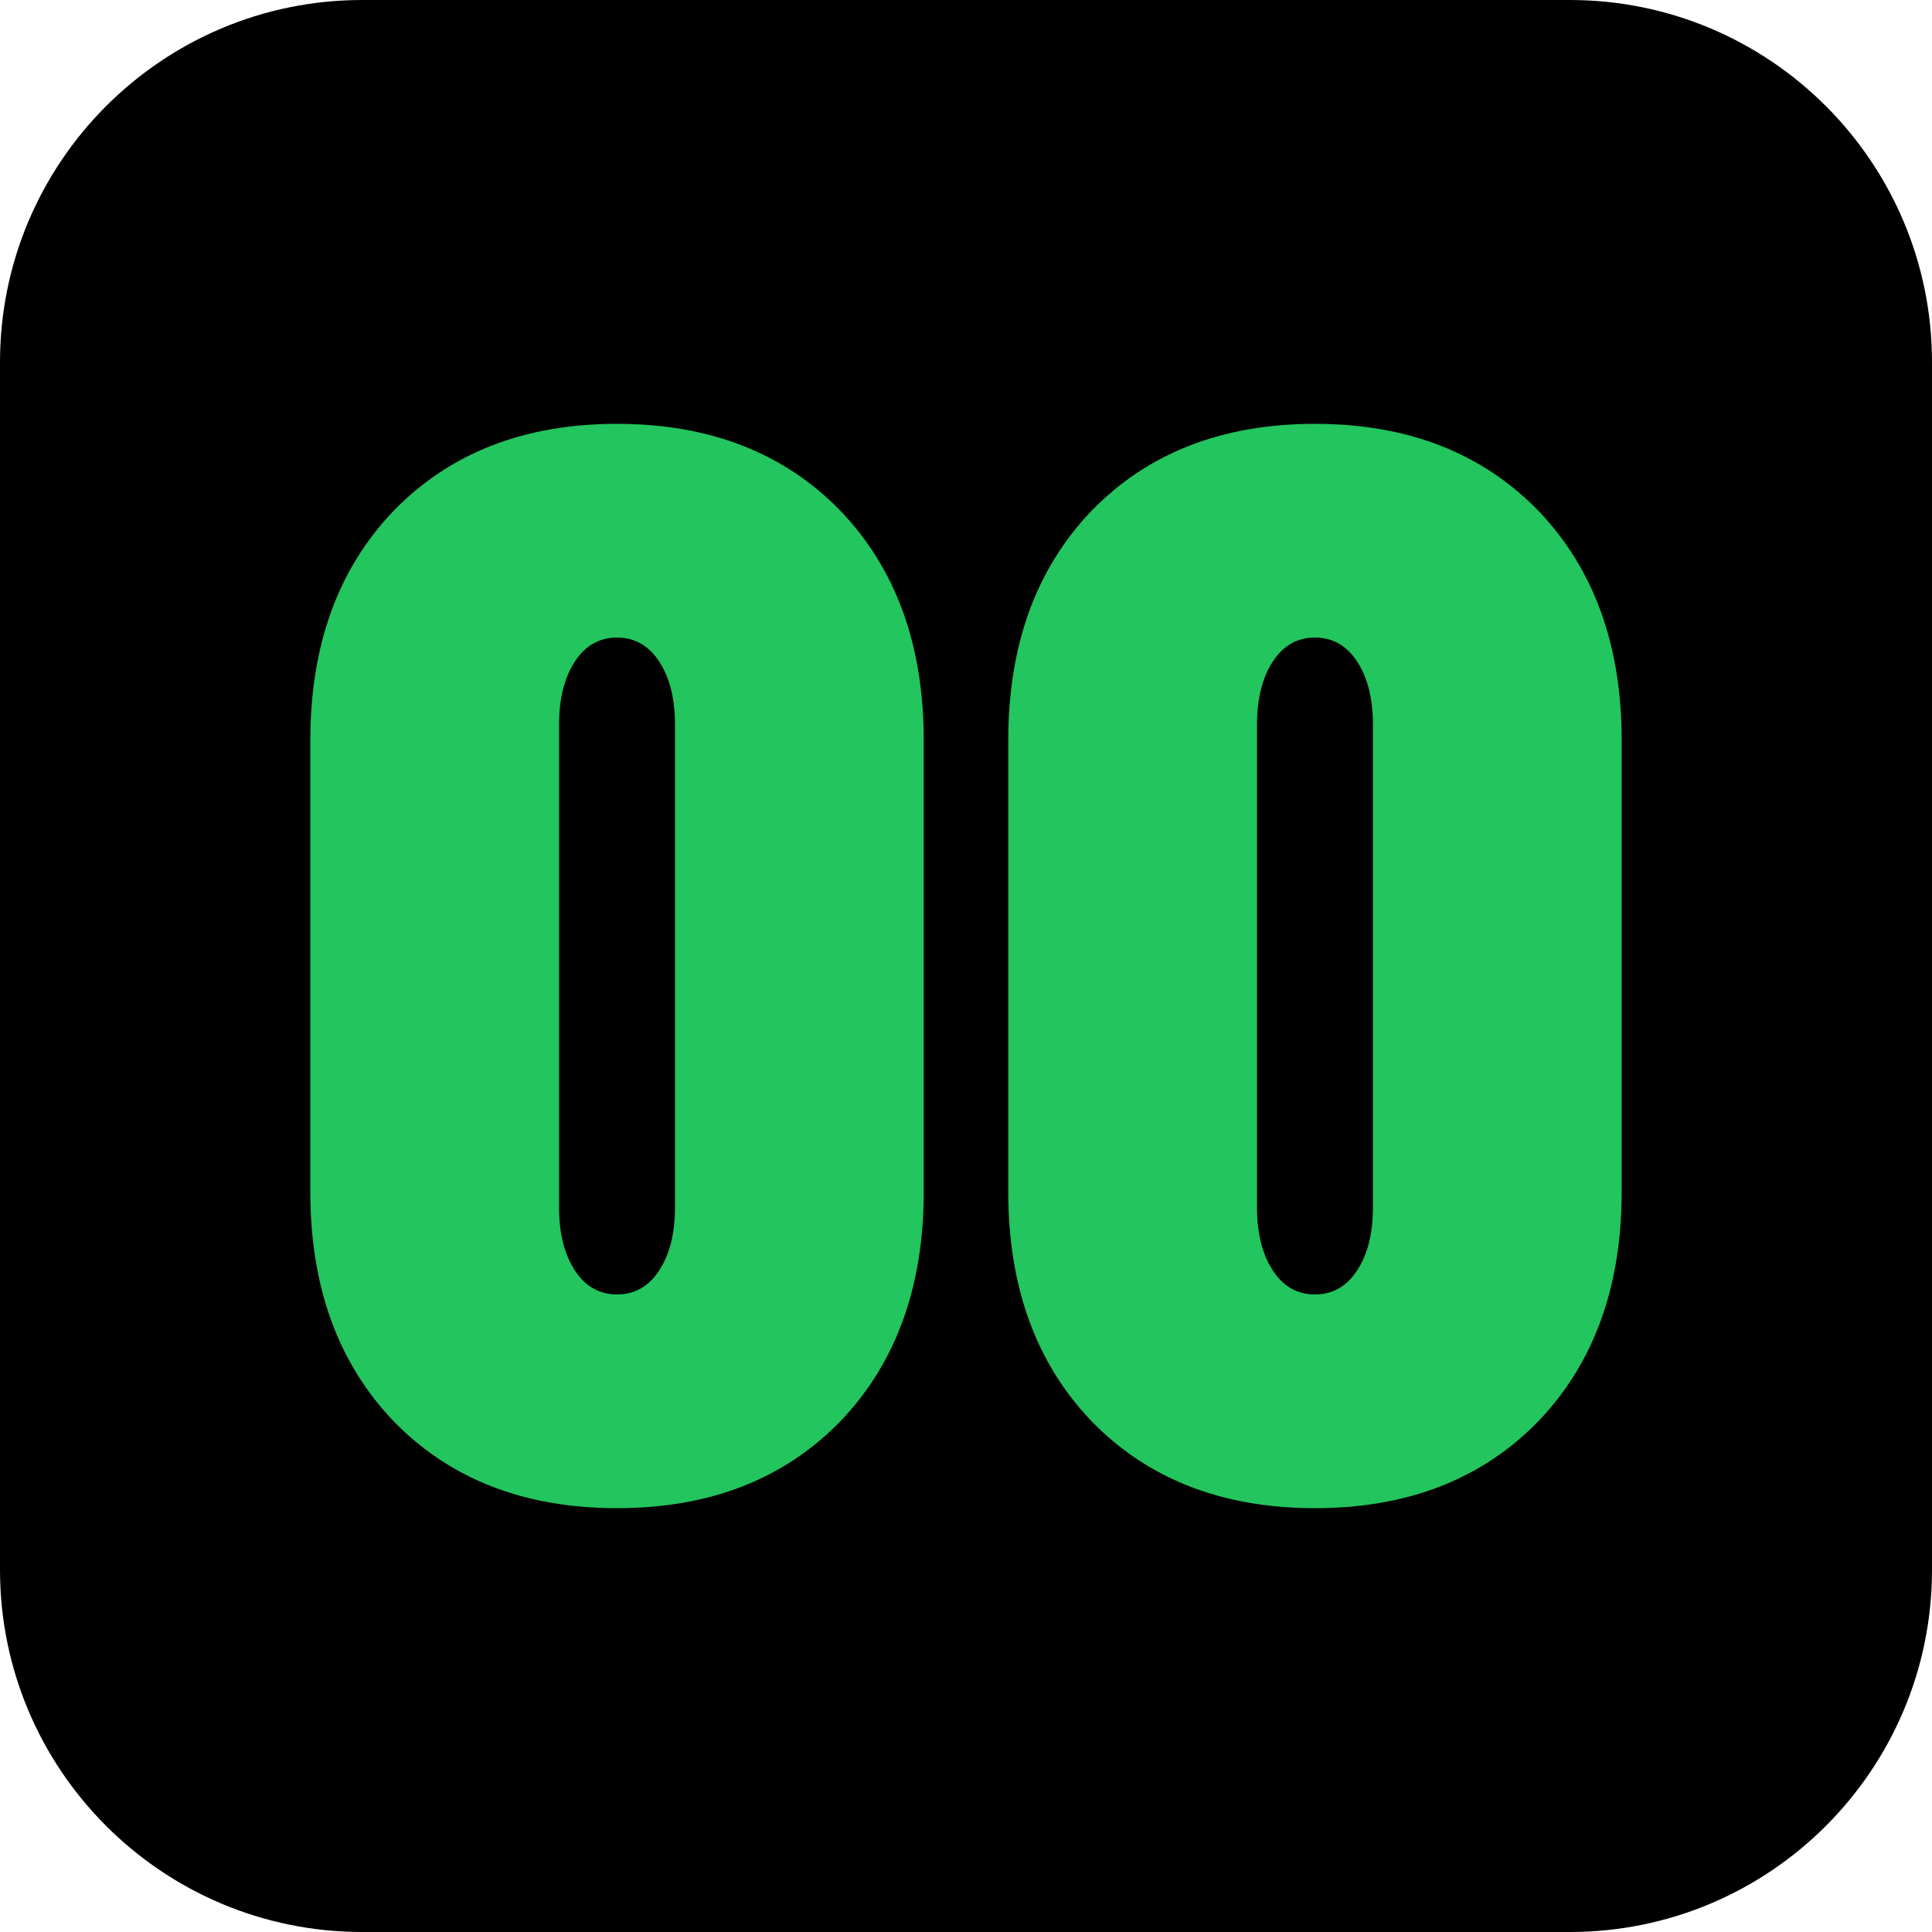
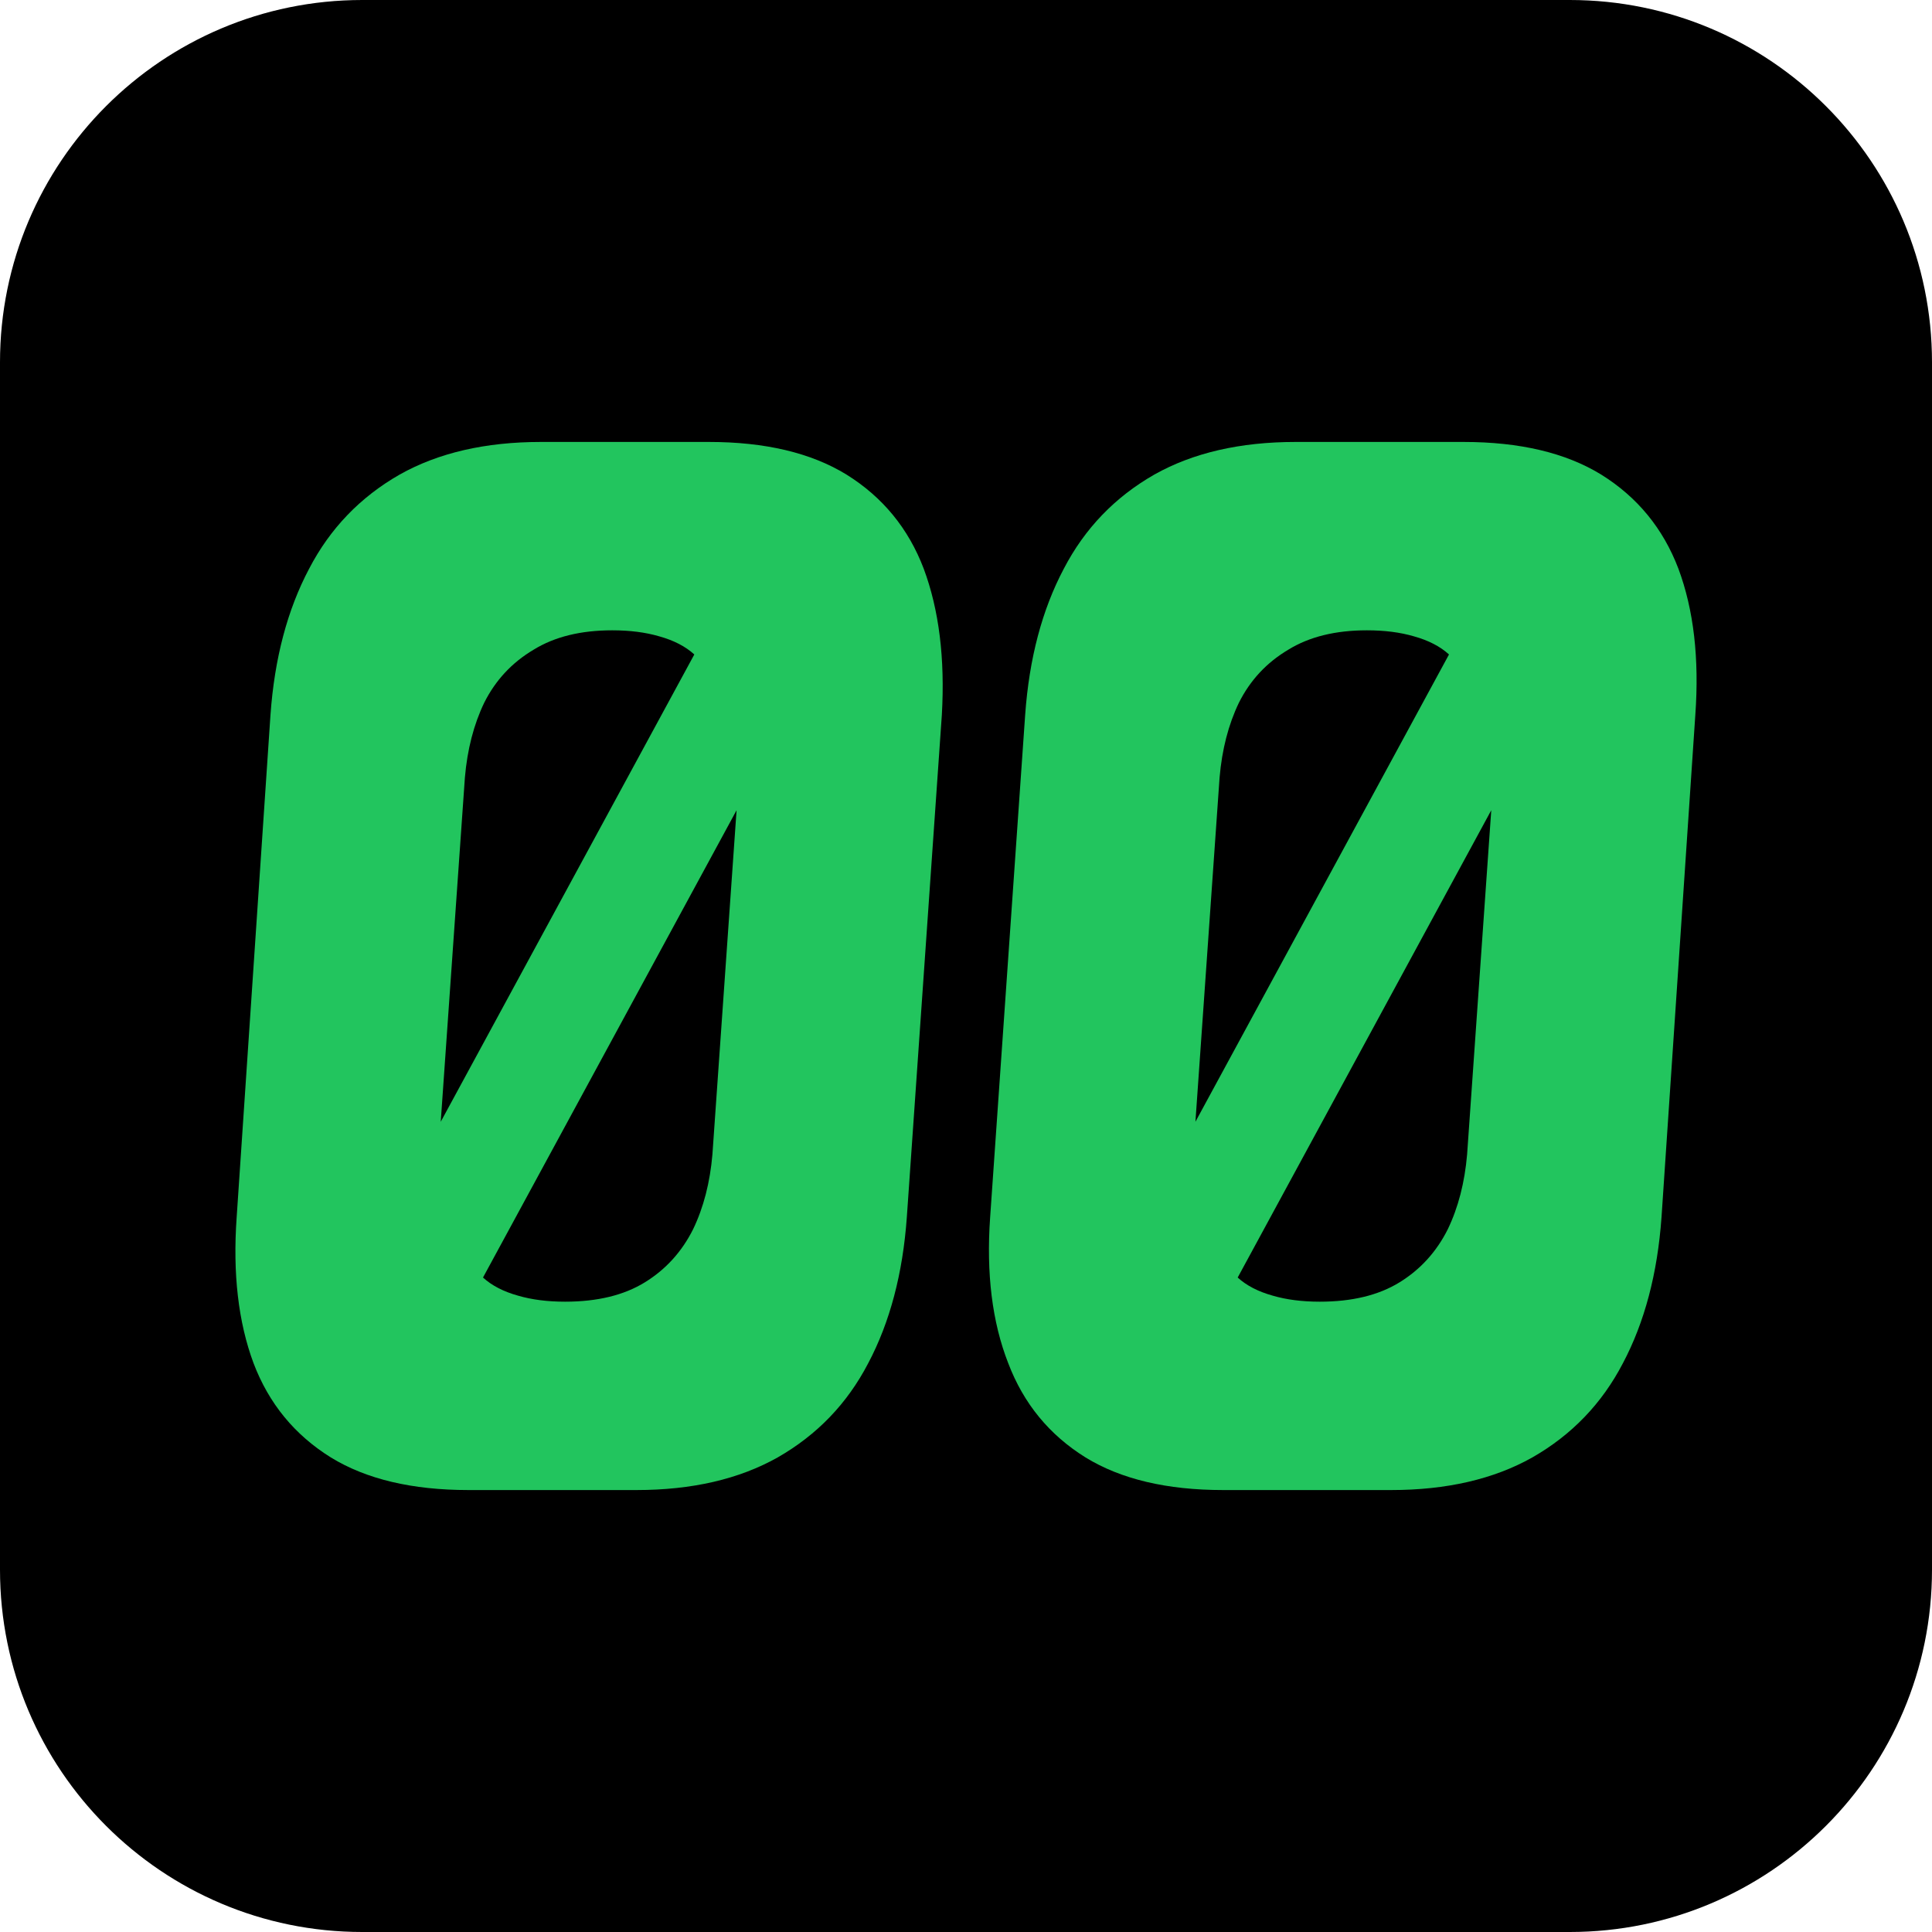
<svg xmlns="http://www.w3.org/2000/svg" viewBox="0 0 16 16" width="16" height="16">
  <rect width="16" height="16" rx="3" fill="#000000" />
-   <path d="M2.57 9.87V6.13Q2.57 4.95 3.26 4.23Q3.96 3.51 5.11 3.51Q6.26 3.51 6.96 4.23Q7.65 4.95 7.65 6.13V9.87Q7.65 11.05 6.96 11.77Q6.26 12.49 5.11 12.49Q3.96 12.49 3.26 11.77Q2.57 11.05 2.57 9.87ZM5.59 10V6Q5.59 5.68 5.46 5.48Q5.33 5.28 5.11 5.28Q4.89 5.28 4.76 5.48Q4.63 5.68 4.63 6V10Q4.63 10.32 4.76 10.52Q4.89 10.72 5.11 10.72Q5.33 10.72 5.46 10.52Q5.59 10.32 5.59 10Z" fill="#22c55e" />
-   <path d="M8.35 9.87V6.13Q8.35 4.95 9.04 4.23Q9.74 3.51 10.89 3.51Q12.04 3.51 12.74 4.23Q13.43 4.95 13.43 6.13V9.87Q13.43 11.05 12.74 11.77Q12.04 12.49 10.89 12.49Q9.74 12.49 9.04 11.77Q8.35 11.05 8.35 9.87ZM11.37 10V6Q11.37 5.68 11.24 5.48Q11.11 5.28 10.89 5.28Q10.67 5.28 10.54 5.48Q10.41 5.68 10.41 6V10Q10.41 10.32 10.54 10.52Q10.67 10.72 10.89 10.72Q11.11 10.72 11.24 10.52Q11.37 10.32 11.37 10Z" fill="#22c55e" />
+   <path d="M4.48 3.66H5.87Q6.57 3.66 7.01 3.93Q7.46 4.21 7.65 4.71Q7.84 5.22 7.8 5.92L7.51 10.08Q7.46 10.78 7.19 11.29Q6.93 11.79 6.44 12.07Q5.96 12.34 5.27 12.34H3.88Q3.18 12.34 2.74 12.07Q2.29 11.79 2.1 11.29Q1.91 10.78 1.96 10.08L2.24 5.92Q2.29 5.22 2.56 4.71Q2.82 4.21 3.31 3.93Q3.79 3.66 4.48 3.66ZM5.07 5.22Q4.68 5.22 4.42 5.38Q4.15 5.54 4.01 5.82Q3.88 6.09 3.85 6.44L3.65 9.29L5.75 5.42Q5.64 5.32 5.46 5.27Q5.29 5.22 5.07 5.22ZM6.1 6.71 4 10.58Q4.11 10.68 4.29 10.73Q4.46 10.78 4.68 10.78Q5.08 10.78 5.34 10.62Q5.6 10.46 5.74 10.18Q5.87 9.91 5.9 9.56Z" fill="#22c55e" />
+   <path d="M10.73 3.66H12.12Q12.82 3.66 13.26 3.93Q13.71 4.21 13.9 4.71Q14.09 5.22 14.04 5.92L13.76 10.08Q13.71 10.78 13.44 11.29Q13.18 11.79 12.69 12.07Q12.21 12.34 11.52 12.34H10.13Q9.43 12.34 8.99 12.07Q8.54 11.79 8.35 11.29Q8.15 10.78 8.2 10.08L8.49 5.92Q8.54 5.22 8.81 4.71Q9.07 4.21 9.56 3.93Q10.04 3.66 10.73 3.66ZM11.32 5.22Q10.93 5.22 10.67 5.38Q10.4 5.54 10.26 5.82Q10.13 6.09 10.1 6.44L9.9 9.29L12 5.42Q11.89 5.32 11.71 5.27Q11.54 5.22 11.32 5.22ZM12.35 6.71 10.25 10.58Q10.36 10.68 10.54 10.73Q10.71 10.78 10.93 10.78Q11.33 10.78 11.59 10.62Q11.85 10.46 11.99 10.18Q12.12 9.91 12.15 9.56Z" fill="#22c55e" />
</svg>
